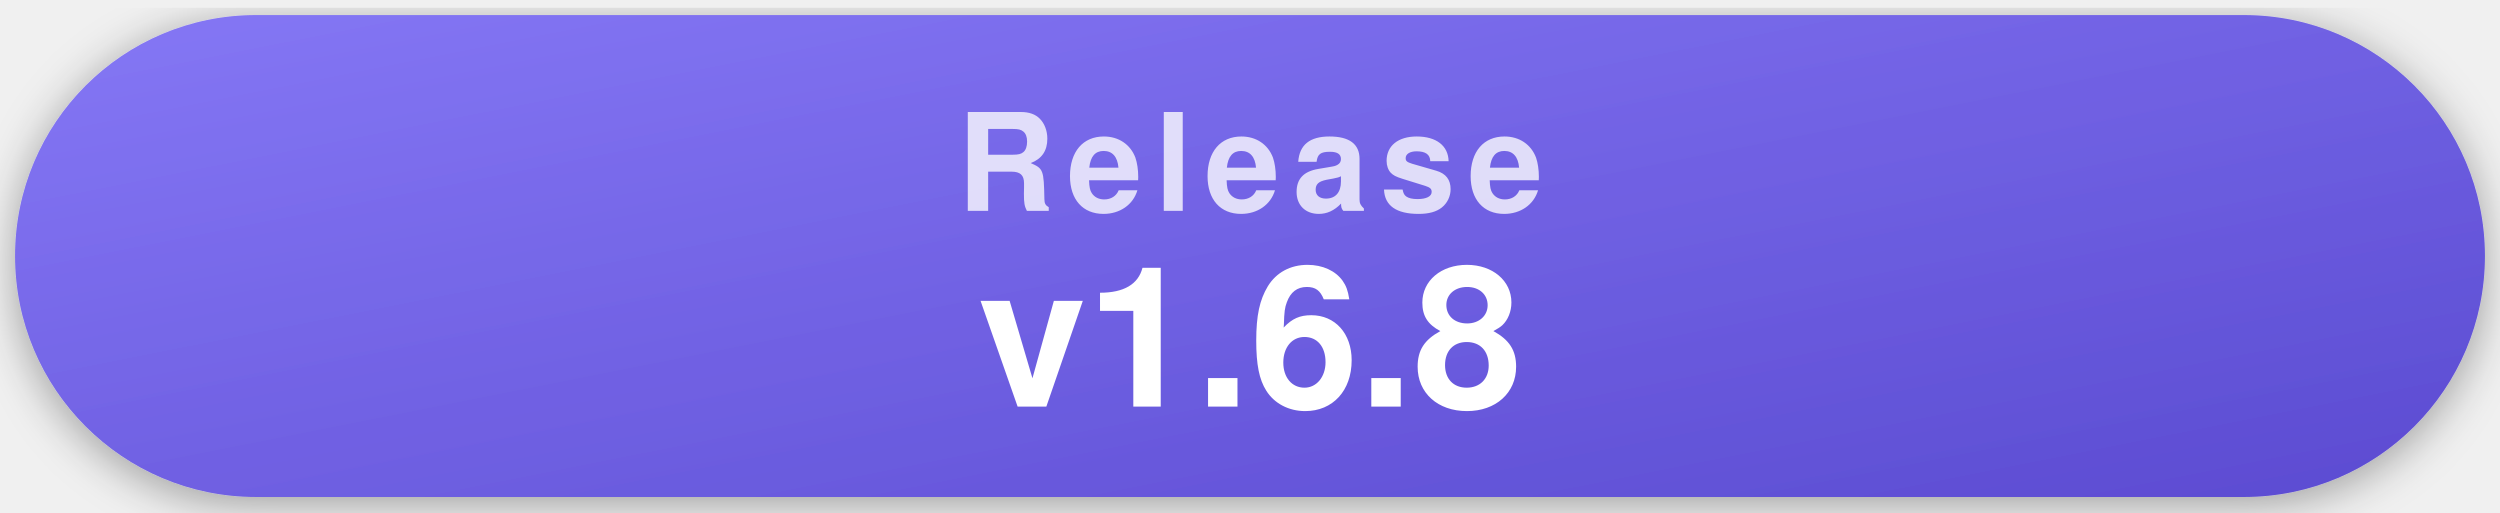
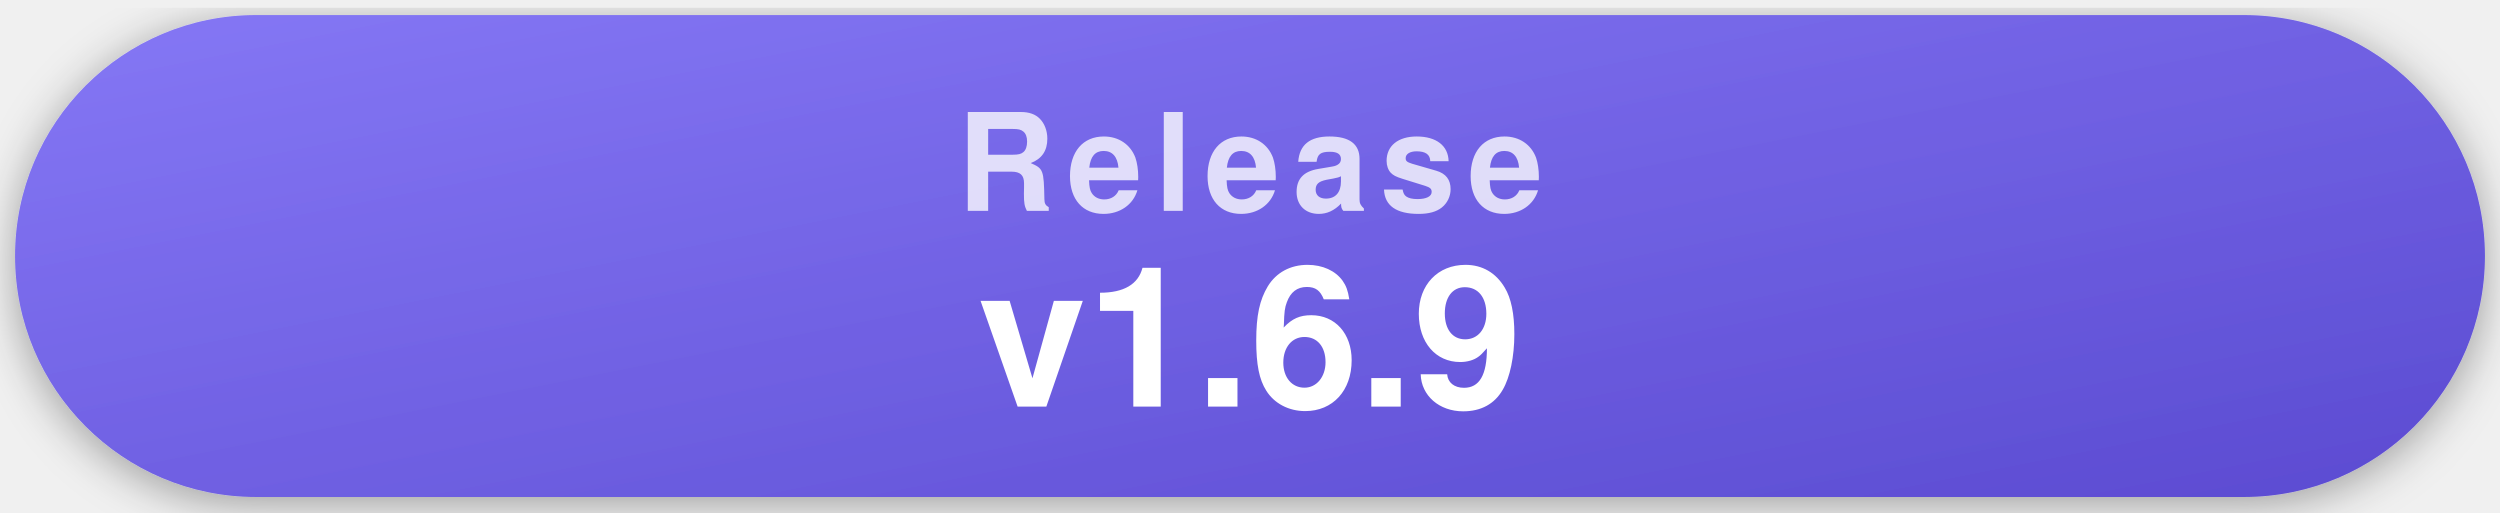
- <svg xmlns="http://www.w3.org/2000/svg" width="332" height="68" viewBox="0 0 332 68" role="img" aria-label="Latest release v1.6.8">
+ <svg xmlns="http://www.w3.org/2000/svg" width="332" height="68" viewBox="0 0 332 68" role="img" aria-label="Latest release v1.6.9">
  <style>
    .pill { filter: drop-shadow(0 1px 3px rgba(0,0,0,.35)); }
    .label { font-family: -apple-system, "Segoe UI", Helvetica, Arial, sans-serif; font-weight: 700; font-size: 18px; letter-spacing: .09em; text-transform: uppercase; fill: rgba(255,255,255,.78); text-anchor: middle; }
    .value { font-family: -apple-system, "Segoe UI", Helvetica, Arial, sans-serif; font-weight: 700; font-size: 26px; fill: #fff; text-anchor: middle; }
  </style>
  <defs>
    <linearGradient id="gRelease" x1="0" y1="0" x2="1" y2="1">
      <stop offset="0" stop-color="#8577f5" />
      <stop offset="1" stop-color="#5b4bd1" />
    </linearGradient>
  </defs>
  <g class="pill">
    <rect x="2" y="2" width="328" height="64" rx="32" fill="url(#gRelease)" />
    <text x="166" y="28" class="label">Release</text>
-     <text x="166" y="54" class="value">v1.6.8</text>
+     <text x="166" y="54" class="value">v1.6.9</text>
  </g>
</svg>
